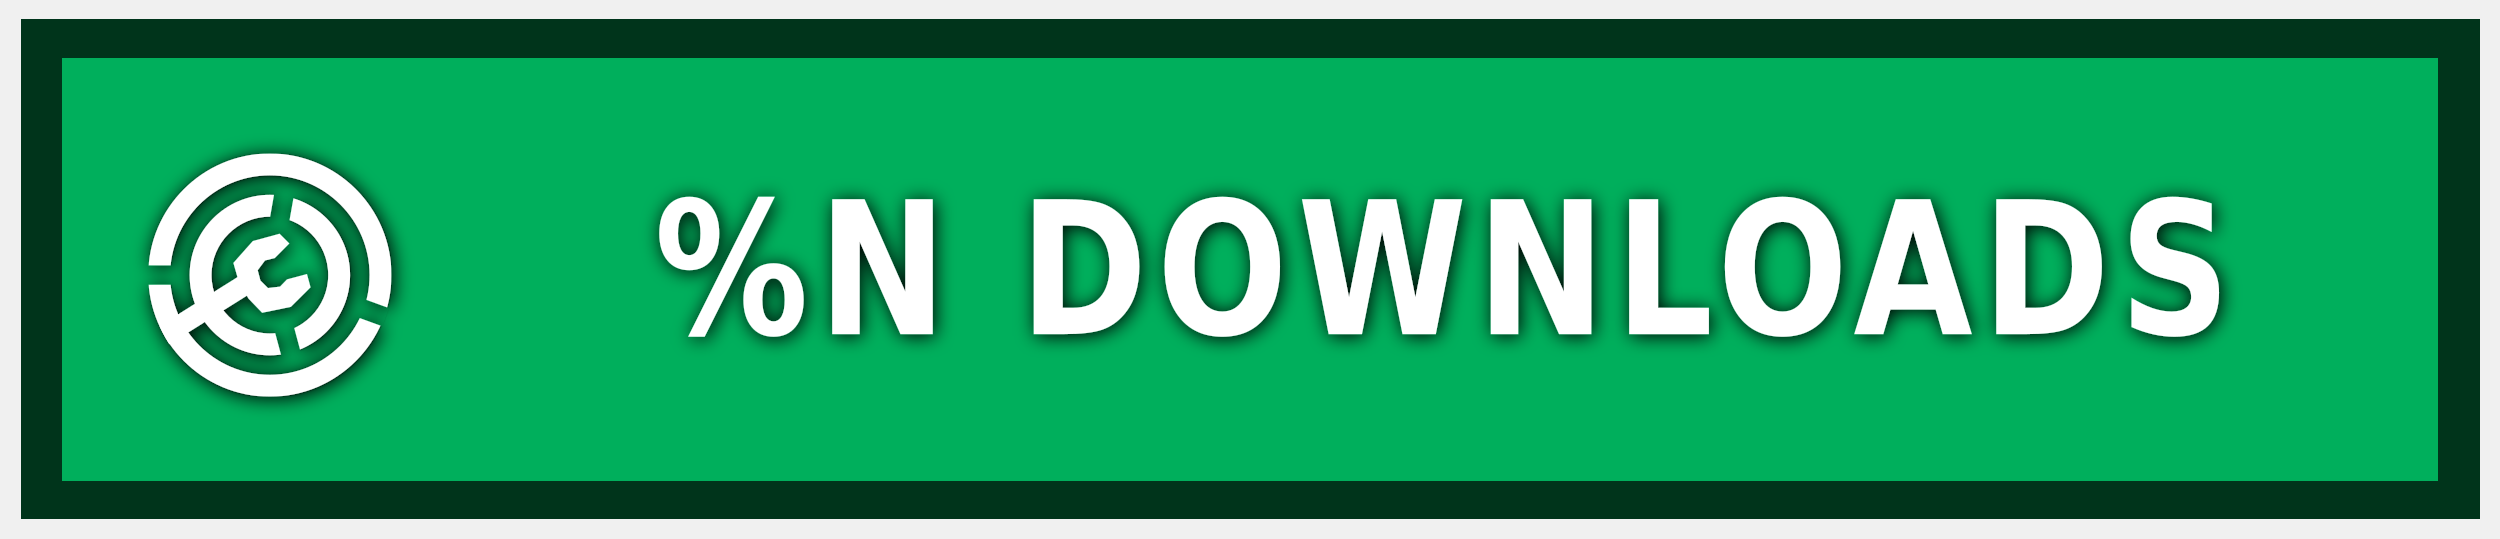
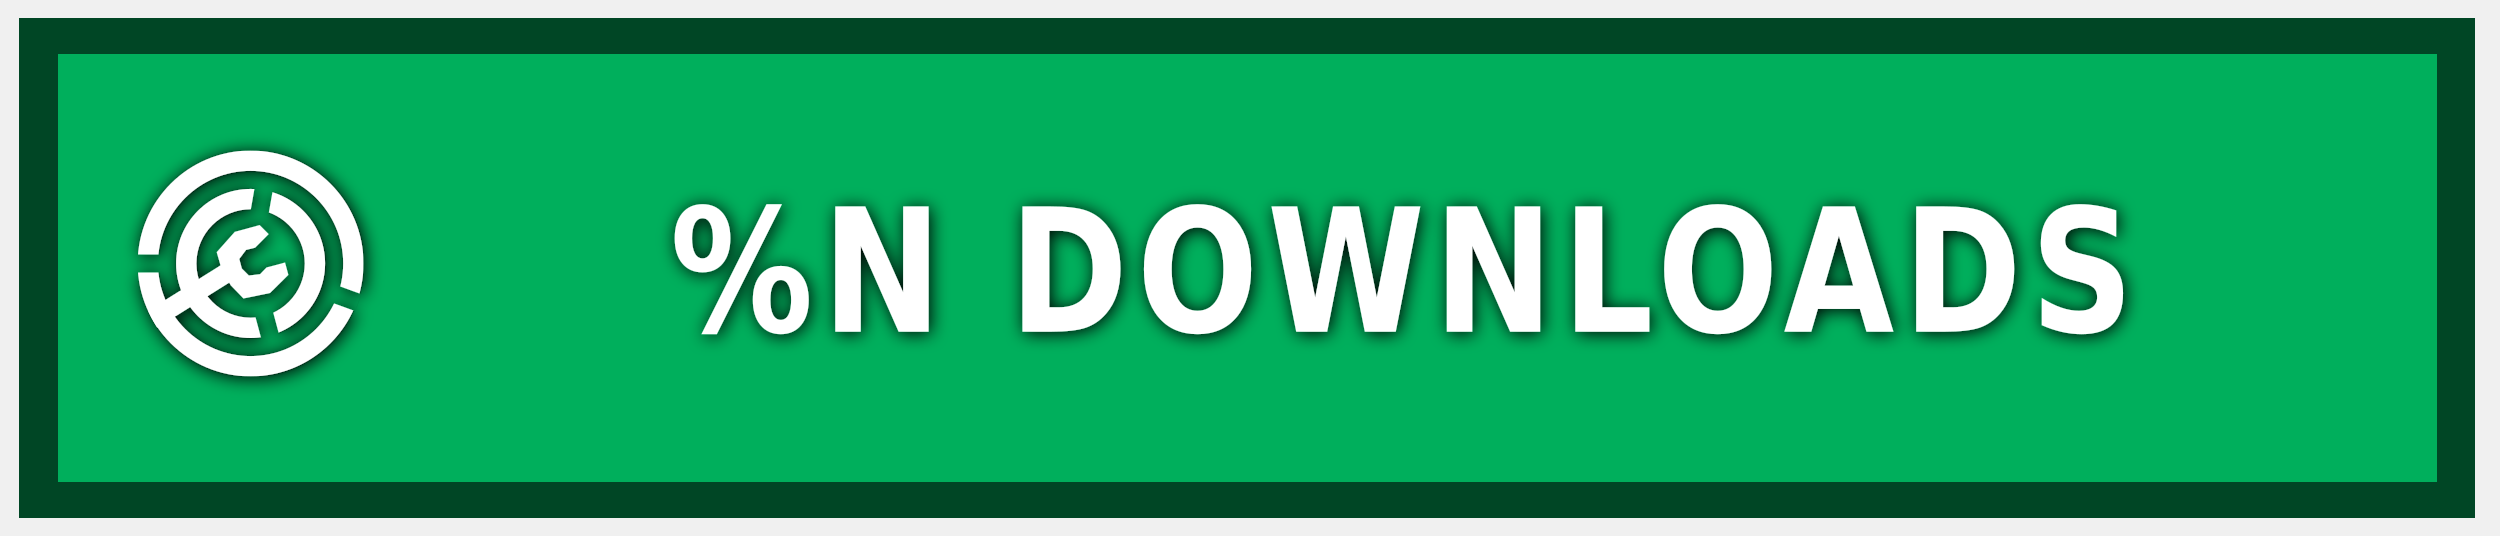
- <svg xmlns="http://www.w3.org/2000/svg" xmlns:ns1="https://boxy-svg.com" width="130" height="28" role="img" aria-label="MODRINTH">
+ <svg xmlns="http://www.w3.org/2000/svg" xmlns:ns1="https://boxy-svg.com" width="140" height="30" role="img" aria-label="MODRINTH">
  <style> g:not(.noshadow) { filter: drop-shadow(0.1px 0.1px 0.5px black); } </style>
  <defs>
    <ns1:guide x="121.656" y="10.118" angle="90" />
    <ns1:guide x="127.198" y="17.628" angle="90" />
    <ns1:guide x="8.199" y="-3.08" angle="0" />
    <ns1:guide x="20.449" y="-4.101" angle="0" />
    <ns1:guide x="121.656" y="10.118" angle="90" />
    <ns1:guide x="127.198" y="17.628" angle="90" />
    <ns1:guide x="8.199" y="-3.08" angle="0" />
    <ns1:guide x="20.449" y="-4.101" angle="0" />
  </defs>
  <g class="noshadow" shape-rendering="crispEdges" style="" transform="matrix(1.074564, 0, 0, 1, 0, 0)">
-     <rect x="1" y="1" width="119" height="26" style="fill: rgb(0, 175, 92);" />
-     <rect x="2" y="2" width="117" height="24" style="fill: none; stroke-width:2px; stroke: rgba(0, 0, 0, 0.7);" />
+     <rect x="1" y="1" width="128" height="28" style="fill: rgb(0, 175, 92);" />
+     <rect x="2" y="2" width="126" height="26" style="fill: none; stroke-width:2px; stroke: rgba(0, 0, 0, 0.6);" />
  </g>
-   <g fill-rule="evenodd" stroke-linejoin="round" stroke-miterlimit="1.5" clip-rule="evenodd" transform="matrix(1, 0, 0, 1, -0.489655, 0.549452)">
+   <g fill-rule="evenodd" stroke-linejoin="round" stroke-miterlimit="1.5" clip-rule="evenodd" transform="matrix(1, 0, 0, 1, -0.489655, 1)">
    <path fill="none" d="M 8.199 7.432 L 20.846 7.432 L 20.846 20.079 L 8.199 20.079 L 8.199 7.432 Z" style="" />
    <g clip-path="url(#a)" transform="matrix(0.126469, 0, 0, 0.126469, 8.198999, 7.431019)" style="">
      <path fill="#ffffff" d="M50 17c18.207 0 32.988 14.787 32.988 33S68.207 83 50 83 17.012 68.213 17.012 50 31.793 17 50 17Zm0 9c13.24 0 23.988 10.755 23.988 24S63.24 74 50 74 26.012 63.245 26.012 50 36.76 26 50 26Z" />
    </g>
    <g clip-path="url(#b)" transform="matrix(0.126469, 0, 0, 0.126469, 8.198999, 7.431019)" style="">
      <path fill="#ffffff" d="M50 0c27.596 0 50 22.404 50 50s-22.404 50-50 50S0 77.596 0 50 22.404 0 50 0Zm0 9c22.629 0 41 18.371 41 41S72.629 91 50 91 9 72.629 9 50 27.371 9 50 9Z" />
    </g>
    <g class="noshadow" clip-path="url(#c)" transform="matrix(0.112383, 0, 0, 0.122032, 8.268063, 7.737635)" style="">
      <path fill="none" stroke="#ffffff" stroke-width="9" d="M 50 50 L 5.171 75.882" />
    </g>
    <path fill="#ffffff" d="M 12.909 14.103 L 12.625 13.123 L 13.637 11.985 L 15.028 11.605 L 15.534 12.111 L 14.775 12.87 L 14.269 12.996 L 13.89 13.502 L 14.032 14.038 L 14.425 14.429 L 15.053 14.354 L 15.415 13.979 L 16.452 13.701 L 16.637 14.392 L 15.613 15.407 L 14.121 15.714 L 13.415 14.979 L 12.909 14.103 Z" style="" />
    <clipPath id="clip-1">
      <path d="M50 0c27.596 0 50 22.404 50 50s-22.404 50-50 50S0 77.596 0 50 22.404 0 50 0Zm0 39.549c5.768 0 10.451 4.683 10.451 10.451 0 5.768-4.683 10.451-10.451 10.451-5.768 0-10.451-4.683-10.451-10.451 0-5.768 4.683-10.451 10.451-10.451Z" />
    </clipPath>
    <g class="noshadow" clip-path="url(#clip-1)" transform="matrix(0.064459, 0.010209, -0.018807, 0.118741, -9.215255, -61.72825)" style="transform-origin: 27.985px 74.177px;">
      <path fill="none" stroke="#ffffff" stroke-width="9" d="M 49.29 67.75 L 6.679 80.603" style="" />
    </g>
  </g>
  <g>
    <clipPath id="a">
      <path fill-rule="evenodd" stroke-linejoin="round" stroke-miterlimit="1.5" clip-rule="evenodd" d="M100 0H0v100h100V0ZM46.002 49.295l.076 1.757 8.83 32.963 7.843-2.102-8.596-32.094 5.804-32.932-7.997-1.41-5.96 33.818Z" />
    </clipPath>
    <clipPath id="b">
      <path d="M0 0v46h50l1.368.241L99 63.578l-2.736 7.517L49.295 54H0v46h100V0H0Z" />
    </clipPath>
    <clipPath id="c">
      <path d="M50 0c27.596 0 50 22.404 50 50s-22.404 50-50 50S0 77.596 0 50 22.404 0 50 0Zm0 39.549c5.768 0 10.451 4.683 10.451 10.451 0 5.768-4.683 10.451-10.451 10.451-5.768 0-10.451-4.683-10.451-10.451 0-5.768 4.683-10.451 10.451-10.451Z" />
    </clipPath>
  </g>
  <g fill="#fff" text-anchor="middle" font-family="Verdana,Geneva,DejaVu Sans,sans-serif" text-rendering="geometricPrecision" font-size="100" transform="matrix(1, 0, 0, 1, 13, 0)">
-     <text style="font-size: 80px; font-weight: 700; white-space: pre;" transform="matrix(0.1, 0, 0, 0.120296, 0, -3.678133)" x="620" y="175" letter-spacing="5">%N DOWNLOADS</text>
+     <text style="font-size: 80px; font-weight: 700; white-space: pre;" transform="matrix(0.1, 0, 0, 0.120296, 0, -3.678133)" x="655" y="185" letter-spacing="5">%N DOWNLOADS</text>
  </g>
</svg>
